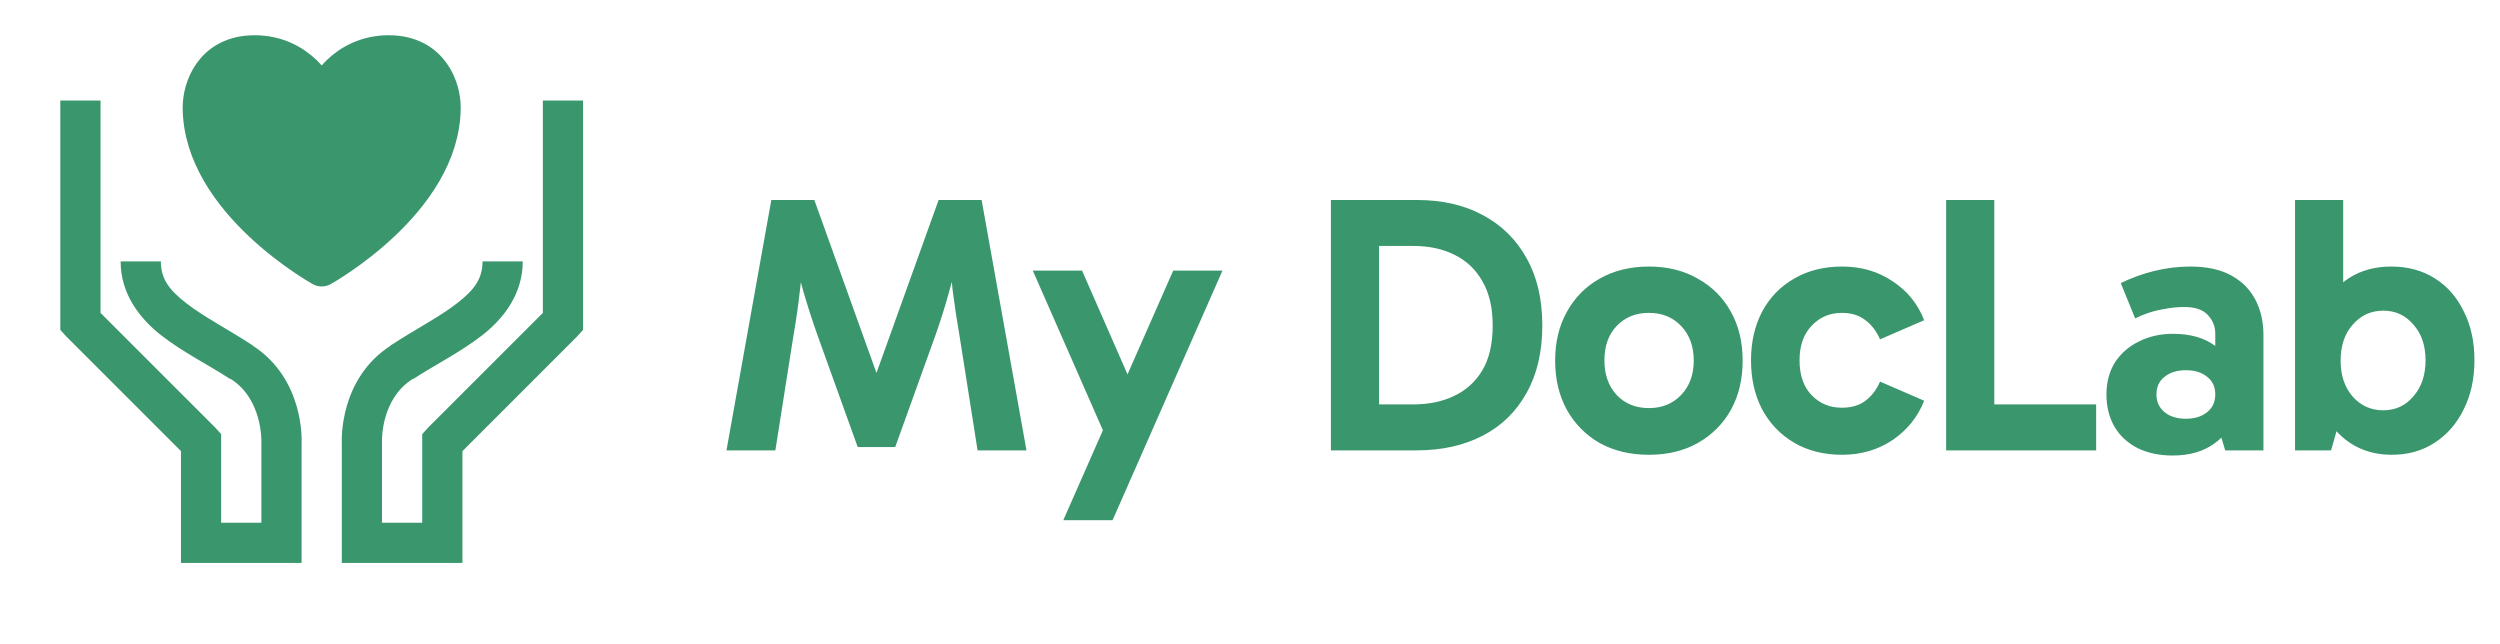
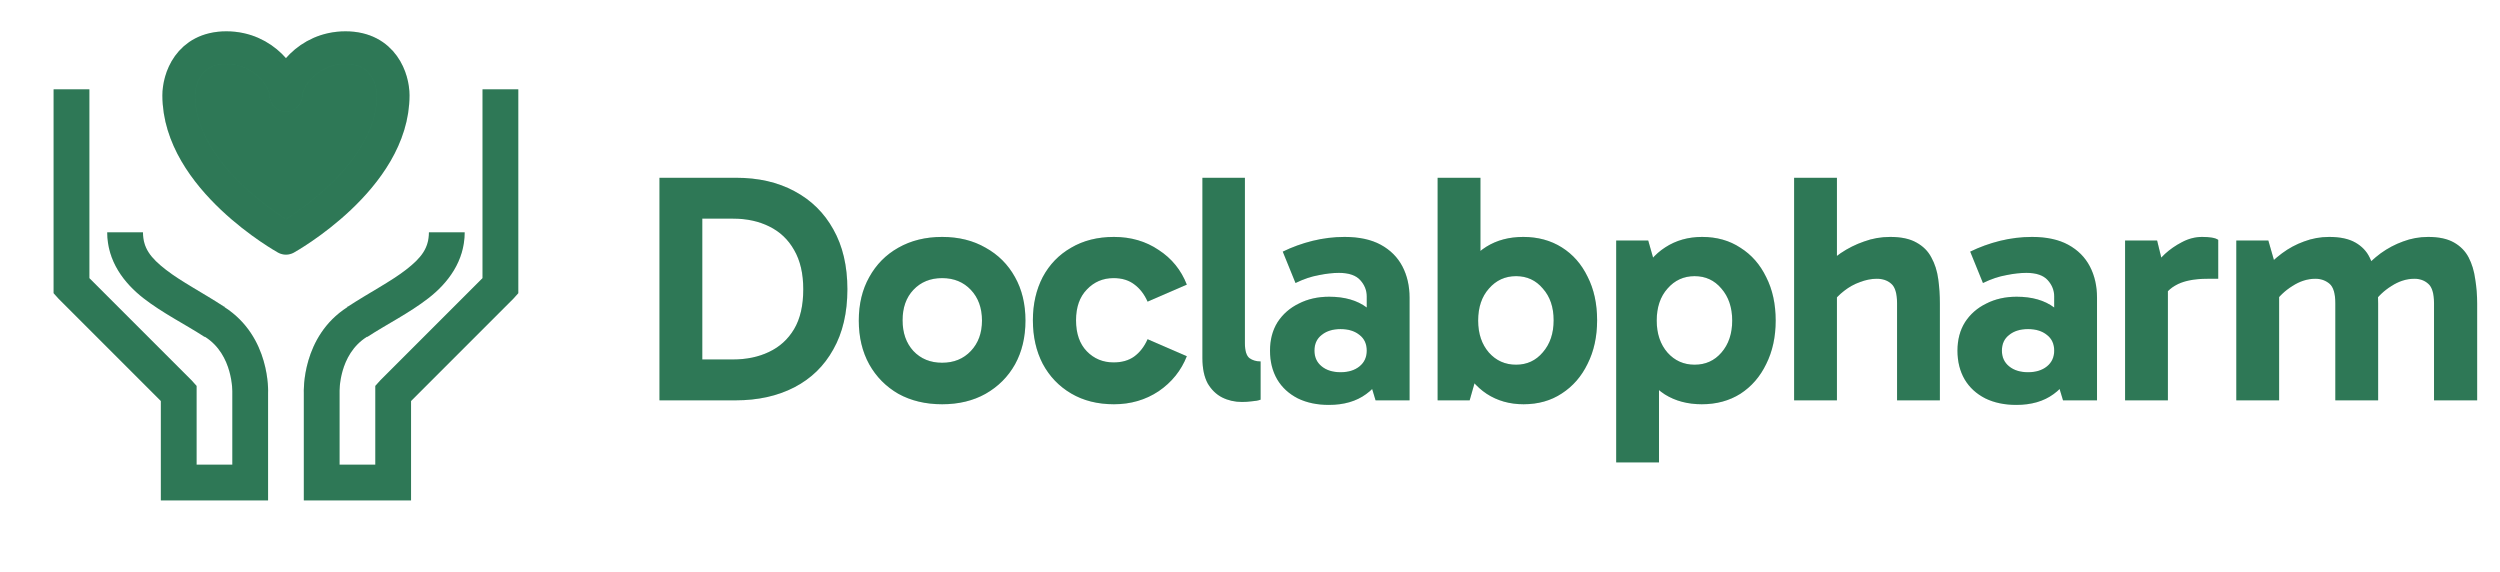
- <svg xmlns="http://www.w3.org/2000/svg" width="136" height="35" viewBox="0 0 136 35" fill="none">
+ <svg xmlns="http://www.w3.org/2000/svg" width="153" height="35" viewBox="0 0 153 35" fill="none">
  <path d="M3.281 5.469V17.944L3.589 18.286L9.844 24.541V30.625H16.406V24.062C16.411 24.002 16.566 20.612 13.74 18.798C13.732 18.794 13.748 18.769 13.74 18.765C13.732 18.76 13.714 18.769 13.707 18.765C12.411 17.919 11.074 17.228 10.152 16.509C9.22 15.787 8.75 15.189 8.75 14.219H6.562C6.562 15.987 7.596 17.329 8.784 18.253C9.972 19.176 11.352 19.855 12.509 20.611H12.544C14.295 21.709 14.219 24.029 14.219 24.029V28.438H12.031V23.618L11.724 23.276L5.469 17.022V5.469H3.281ZM29.531 5.469V17.022L23.276 23.276L22.969 23.618V28.438H20.781V23.994C20.781 23.994 20.705 21.708 22.456 20.611H22.491C23.645 19.855 25.028 19.173 26.216 18.251C27.404 17.331 28.438 15.987 28.438 14.219H26.25C26.25 15.189 25.78 15.787 24.849 16.509C23.926 17.227 22.589 17.918 21.294 18.764C21.285 18.769 21.268 18.76 21.259 18.764V18.799C18.457 20.593 18.59 23.948 18.594 24.062V30.625H25.156V24.541L31.411 18.286L31.719 17.944V5.469H29.531Z" fill="#3A966C" />
-   <path d="M21.146 2.917C18.812 2.917 17.5 4.861 17.5 5.833C17.5 4.861 16.188 2.917 13.854 2.917C11.521 2.917 10.938 4.861 10.938 5.833C10.938 10.938 17.5 14.583 17.5 14.583C17.5 14.583 24.062 10.938 24.062 5.833C24.062 4.861 23.479 2.917 21.146 2.917Z" fill="#3A966C" stroke="#3A966C" stroke-width="2" stroke-linecap="round" stroke-linejoin="round" />
-   <path d="M39.52 24.5L41.96 10.88H44.3L47.72 20.4H47.64L51.06 10.88H53.4L55.84 24.5H53.18L52.2 18.28C52.053 17.44 51.927 16.6 51.82 15.76C51.727 14.907 51.653 14.06 51.6 13.22H52.32C52.093 14.167 51.867 15.04 51.64 15.84C51.427 16.627 51.173 17.433 50.88 18.26L48.7 24.32H46.66L44.48 18.26C44.187 17.433 43.927 16.627 43.7 15.84C43.473 15.04 43.253 14.167 43.04 13.22H43.74C43.7 14.06 43.627 14.907 43.52 15.76C43.427 16.6 43.307 17.44 43.16 18.28L42.18 24.5H39.52ZM60.083 23.6L56.183 14.72H58.863L62.483 22.98L60.083 23.6ZM57.843 28.3L63.823 14.72H66.503L60.523 28.3H57.843ZM72.402 24.5V10.88H77.082C78.456 10.88 79.649 11.153 80.662 11.7C81.689 12.247 82.482 13.027 83.042 14.04C83.615 15.053 83.902 16.273 83.902 17.7C83.902 19.14 83.615 20.367 83.042 21.38C82.482 22.393 81.689 23.167 80.662 23.7C79.635 24.233 78.436 24.5 77.062 24.5H72.402ZM75.022 22.88L74.042 22H76.882C77.722 22 78.462 21.847 79.102 21.54C79.755 21.233 80.269 20.767 80.642 20.14C81.016 19.513 81.202 18.7 81.202 17.7C81.202 16.74 81.016 15.94 80.642 15.3C80.282 14.66 79.775 14.18 79.122 13.86C78.482 13.54 77.742 13.38 76.902 13.38H73.902L75.022 12.58V22.88ZM89.7 24.74C88.687 24.74 87.793 24.527 87.02 24.1C86.26 23.66 85.667 23.06 85.24 22.3C84.814 21.527 84.6 20.633 84.6 19.62C84.6 18.607 84.814 17.72 85.24 16.96C85.667 16.187 86.26 15.587 87.02 15.16C87.793 14.72 88.687 14.5 89.7 14.5C90.713 14.5 91.6 14.72 92.36 15.16C93.133 15.587 93.734 16.187 94.16 16.96C94.587 17.72 94.8 18.607 94.8 19.62C94.8 20.633 94.587 21.527 94.16 22.3C93.734 23.06 93.133 23.66 92.36 24.1C91.6 24.527 90.713 24.74 89.7 24.74ZM89.7 22.2C90.42 22.2 91.007 21.96 91.46 21.48C91.913 21 92.14 20.38 92.14 19.62C92.14 18.847 91.913 18.22 91.46 17.74C91.007 17.26 90.42 17.02 89.7 17.02C88.98 17.02 88.394 17.26 87.94 17.74C87.5 18.207 87.28 18.827 87.28 19.6C87.28 20.373 87.5 21 87.94 21.48C88.394 21.96 88.98 22.2 89.7 22.2ZM100.215 24.74C99.215 24.74 98.341 24.52 97.595 24.08C96.848 23.64 96.268 23.033 95.855 22.26C95.455 21.487 95.255 20.6 95.255 19.6C95.255 18.613 95.455 17.733 95.855 16.96C96.268 16.187 96.848 15.587 97.595 15.16C98.341 14.72 99.215 14.5 100.215 14.5C101.255 14.5 102.168 14.767 102.955 15.3C103.755 15.82 104.328 16.527 104.675 17.42L102.275 18.46C102.075 18.007 101.802 17.653 101.455 17.4C101.122 17.147 100.702 17.02 100.195 17.02C99.541 17.02 98.995 17.253 98.555 17.72C98.115 18.173 97.895 18.8 97.895 19.6C97.895 20.413 98.115 21.047 98.555 21.5C98.995 21.953 99.541 22.18 100.195 22.18C100.702 22.18 101.122 22.06 101.455 21.82C101.802 21.567 102.075 21.213 102.275 20.76L104.675 21.8C104.328 22.68 103.755 23.393 102.955 23.94C102.155 24.473 101.242 24.74 100.215 24.74ZM114.03 24.5H105.87V10.88H108.49V22.82L107.91 22H114.03V24.5ZM118.191 24.78C117.471 24.78 116.838 24.647 116.291 24.38C115.744 24.1 115.324 23.713 115.031 23.22C114.738 22.713 114.591 22.127 114.591 21.46C114.591 20.793 114.744 20.213 115.051 19.72C115.371 19.227 115.804 18.847 116.351 18.58C116.898 18.3 117.518 18.16 118.211 18.16C119.158 18.16 119.924 18.38 120.511 18.82C121.111 19.247 121.518 19.86 121.731 20.66L120.511 20.5V18.14C120.511 17.767 120.378 17.433 120.111 17.14C119.844 16.847 119.411 16.7 118.811 16.7C118.438 16.7 118.024 16.747 117.571 16.84C117.118 16.92 116.644 17.08 116.151 17.32L115.371 15.4C115.944 15.12 116.551 14.9 117.191 14.74C117.844 14.58 118.498 14.5 119.151 14.5C120.044 14.5 120.784 14.66 121.371 14.98C121.958 15.3 122.398 15.74 122.691 16.3C122.984 16.86 123.131 17.5 123.131 18.22V24.5H121.051L120.491 22.64L121.731 22.28C121.504 23.067 121.084 23.68 120.471 24.12C119.871 24.56 119.111 24.78 118.191 24.78ZM118.911 22.78C119.391 22.78 119.778 22.66 120.071 22.42C120.364 22.18 120.511 21.86 120.511 21.46C120.511 21.047 120.364 20.727 120.071 20.5C119.778 20.26 119.391 20.14 118.911 20.14C118.431 20.14 118.044 20.26 117.751 20.5C117.458 20.727 117.311 21.047 117.311 21.46C117.311 21.86 117.458 22.18 117.751 22.42C118.044 22.66 118.431 22.78 118.911 22.78ZM130.11 24.74C129.256 24.74 128.503 24.527 127.85 24.1C127.21 23.673 126.71 23.08 126.35 22.32C125.99 21.547 125.81 20.64 125.81 19.6C125.81 18.52 125.983 17.6 126.33 16.84C126.69 16.08 127.19 15.5 127.83 15.1C128.47 14.7 129.223 14.5 130.09 14.5C130.983 14.5 131.77 14.713 132.45 15.14C133.13 15.567 133.656 16.167 134.03 16.94C134.416 17.7 134.61 18.587 134.61 19.6C134.61 20.6 134.416 21.487 134.03 22.26C133.656 23.033 133.13 23.64 132.45 24.08C131.783 24.52 131.003 24.74 130.11 24.74ZM124.85 24.5V10.88H127.47V17.28H127.27V22.18H127.47L126.81 24.5H124.85ZM129.65 22.32C130.316 22.32 130.863 22.067 131.29 21.56C131.73 21.053 131.95 20.4 131.95 19.6C131.95 18.8 131.73 18.153 131.29 17.66C130.863 17.153 130.316 16.9 129.65 16.9C128.983 16.9 128.43 17.153 127.99 17.66C127.55 18.153 127.33 18.807 127.33 19.62C127.33 20.42 127.55 21.073 127.99 21.58C128.43 22.073 128.983 22.32 129.65 22.32Z" fill="#3A966C" />
+   <path d="M3.281 5.469V17.944L3.589 18.286L9.844 24.541V30.625H16.406V24.062C16.411 24.002 16.566 20.612 13.74 18.798C13.732 18.794 13.748 18.769 13.74 18.765C13.732 18.76 13.714 18.769 13.707 18.765C12.411 17.919 11.074 17.228 10.152 16.509C9.22 15.787 8.75 15.189 8.75 14.219H6.562C6.562 15.987 7.596 17.329 8.784 18.253C9.972 19.176 11.352 19.855 12.509 20.611H12.544C14.295 21.709 14.219 24.029 14.219 24.029V28.438H12.031V23.618L11.724 23.276L5.469 17.022V5.469H3.281ZM29.531 5.469V17.022L23.276 23.276L22.969 23.618V28.438H20.781V23.994C20.781 23.994 20.705 21.708 22.456 20.611H22.491C23.645 19.855 25.028 19.173 26.216 18.251C27.404 17.331 28.438 15.987 28.438 14.219H26.25C26.25 15.189 25.78 15.787 24.849 16.509C23.926 17.227 22.589 17.918 21.294 18.764C21.285 18.769 21.268 18.76 21.259 18.764V18.799C18.457 20.593 18.59 23.948 18.594 24.062V30.625H25.156V24.541L31.411 18.286L31.719 17.944V5.469H29.531Z" fill="black" fill-opacity="0.2" />
+   <path d="M21.146 2.917C18.812 2.917 17.5 4.861 17.5 5.833C17.5 4.861 16.188 2.917 13.854 2.917C11.521 2.917 10.938 4.861 10.938 5.833C10.938 10.938 17.5 14.583 17.5 14.583C17.5 14.583 24.062 10.938 24.062 5.833C24.062 4.861 23.479 2.917 21.146 2.917Z" fill="#3A966C" />
+   <path d="M21.146 2.917C18.812 2.917 17.5 4.861 17.5 5.833C17.5 4.861 16.188 2.917 13.854 2.917C11.521 2.917 10.938 4.861 10.938 5.833C10.938 10.938 17.5 14.583 17.5 14.583C17.5 14.583 24.062 10.938 24.062 5.833C24.062 4.861 23.479 2.917 21.146 2.917Z" fill="black" fill-opacity="0.2" />
+   <path d="M21.146 2.917C18.812 2.917 17.5 4.861 17.5 5.833C17.5 4.861 16.188 2.917 13.854 2.917C11.521 2.917 10.938 4.861 10.938 5.833C10.938 10.938 17.5 14.583 17.5 14.583C17.5 14.583 24.062 10.938 24.062 5.833C24.062 4.861 23.479 2.917 21.146 2.917Z" stroke="#3A966C" stroke-width="2" stroke-linecap="round" stroke-linejoin="round" />
+   <path d="M21.146 2.917C18.812 2.917 17.5 4.861 17.5 5.833C17.5 4.861 16.188 2.917 13.854 2.917C11.521 2.917 10.938 4.861 10.938 5.833C10.938 10.938 17.5 14.583 17.5 14.583C17.5 14.583 24.062 10.938 24.062 5.833C24.062 4.861 23.479 2.917 21.146 2.917Z" stroke="black" stroke-opacity="0.2" stroke-width="2" stroke-linecap="round" stroke-linejoin="round" />
+   <path d="M40.36 24.5V10.88H45.04C46.413 10.88 47.607 11.153 48.62 11.7C49.647 12.247 50.44 13.027 51 14.04C51.573 15.053 51.86 16.273 51.86 17.7C51.86 19.14 51.573 20.367 51 21.38C50.44 22.393 49.647 23.167 48.62 23.7C47.593 24.233 46.393 24.5 45.02 24.5H40.36ZM42.98 22.88L42 22H44.84C45.68 22 46.42 21.847 47.06 21.54C47.713 21.233 48.227 20.767 48.6 20.14C48.973 19.513 49.16 18.7 49.16 17.7C49.16 16.74 48.973 15.94 48.6 15.3C48.24 14.66 47.733 14.18 47.08 13.86C46.44 13.54 45.7 13.38 44.86 13.38H41.86L42.98 12.58V22.88ZM57.658 24.74C56.645 24.74 55.751 24.527 54.978 24.1C54.218 23.66 53.625 23.06 53.198 22.3C52.771 21.527 52.558 20.633 52.558 19.62C52.558 18.607 52.771 17.72 53.198 16.96C53.625 16.187 54.218 15.587 54.978 15.16C55.751 14.72 56.645 14.5 57.658 14.5C58.671 14.5 59.558 14.72 60.318 15.16C61.091 15.587 61.691 16.187 62.118 16.96C62.545 17.72 62.758 18.607 62.758 19.62C62.758 20.633 62.545 21.527 62.118 22.3C61.691 23.06 61.091 23.66 60.318 24.1C59.558 24.527 58.671 24.74 57.658 24.74ZM57.658 22.2C58.378 22.2 58.965 21.96 59.418 21.48C59.871 21 60.098 20.38 60.098 19.62C60.098 18.847 59.871 18.22 59.418 17.74C58.965 17.26 58.378 17.02 57.658 17.02C56.938 17.02 56.351 17.26 55.898 17.74C55.458 18.207 55.238 18.827 55.238 19.6C55.238 20.373 55.458 21 55.898 21.48C56.351 21.96 56.938 22.2 57.658 22.2ZM68.173 24.74C67.173 24.74 66.299 24.52 65.553 24.08C64.806 23.64 64.226 23.033 63.813 22.26C63.413 21.487 63.213 20.6 63.213 19.6C63.213 18.613 63.413 17.733 63.813 16.96C64.226 16.187 64.806 15.587 65.553 15.16C66.299 14.72 67.173 14.5 68.173 14.5C69.213 14.5 70.126 14.767 70.913 15.3C71.713 15.82 72.286 16.527 72.633 17.42L70.233 18.46C70.033 18.007 69.759 17.653 69.413 17.4C69.079 17.147 68.659 17.02 68.153 17.02C67.499 17.02 66.953 17.253 66.513 17.72C66.073 18.173 65.853 18.8 65.853 19.6C65.853 20.413 66.073 21.047 66.513 21.5C66.953 21.953 67.499 22.18 68.153 22.18C68.659 22.18 69.079 22.06 69.413 21.82C69.759 21.567 70.033 21.213 70.233 20.76L72.633 21.8C72.286 22.68 71.713 23.393 70.913 23.94C70.113 24.473 69.199 24.74 68.173 24.74ZM76.008 24.6C75.568 24.6 75.161 24.507 74.788 24.32C74.428 24.133 74.135 23.847 73.908 23.46C73.695 23.06 73.588 22.547 73.588 21.92V10.88H76.188V21C76.188 21.467 76.281 21.773 76.468 21.92C76.655 22.053 76.881 22.12 77.148 22.12V24.46C77.001 24.513 76.821 24.547 76.608 24.56C76.408 24.587 76.208 24.6 76.008 24.6ZM81.325 24.78C80.605 24.78 79.971 24.647 79.425 24.38C78.878 24.1 78.458 23.713 78.165 23.22C77.871 22.713 77.725 22.127 77.725 21.46C77.725 20.793 77.878 20.213 78.185 19.72C78.505 19.227 78.938 18.847 79.485 18.58C80.031 18.3 80.651 18.16 81.345 18.16C82.291 18.16 83.058 18.38 83.645 18.82C84.245 19.247 84.651 19.86 84.865 20.66L83.645 20.5V18.14C83.645 17.767 83.511 17.433 83.245 17.14C82.978 16.847 82.545 16.7 81.945 16.7C81.571 16.7 81.158 16.747 80.705 16.84C80.251 16.92 79.778 17.08 79.285 17.32L78.505 15.4C79.078 15.12 79.685 14.9 80.325 14.74C80.978 14.58 81.631 14.5 82.285 14.5C83.178 14.5 83.918 14.66 84.505 14.98C85.091 15.3 85.531 15.74 85.825 16.3C86.118 16.86 86.265 17.5 86.265 18.22V24.5H84.185L83.625 22.64L84.865 22.28C84.638 23.067 84.218 23.68 83.605 24.12C83.005 24.56 82.245 24.78 81.325 24.78ZM82.045 22.78C82.525 22.78 82.911 22.66 83.205 22.42C83.498 22.18 83.645 21.86 83.645 21.46C83.645 21.047 83.498 20.727 83.205 20.5C82.911 20.26 82.525 20.14 82.045 20.14C81.565 20.14 81.178 20.26 80.885 20.5C80.591 20.727 80.445 21.047 80.445 21.46C80.445 21.86 80.591 22.18 80.885 22.42C81.178 22.66 81.565 22.78 82.045 22.78ZM93.243 24.74C92.39 24.74 91.637 24.527 90.983 24.1C90.343 23.673 89.843 23.08 89.483 22.32C89.123 21.547 88.943 20.64 88.943 19.6C88.943 18.52 89.117 17.6 89.463 16.84C89.823 16.08 90.323 15.5 90.963 15.1C91.603 14.7 92.357 14.5 93.223 14.5C94.117 14.5 94.903 14.713 95.583 15.14C96.263 15.567 96.79 16.167 97.163 16.94C97.55 17.7 97.743 18.587 97.743 19.6C97.743 20.6 97.55 21.487 97.163 22.26C96.79 23.033 96.263 23.64 95.583 24.08C94.917 24.52 94.137 24.74 93.243 24.74ZM87.983 24.5V10.88H90.603V17.28H90.403V22.18H90.603L89.943 24.5H87.983ZM92.783 22.32C93.45 22.32 93.997 22.067 94.423 21.56C94.863 21.053 95.083 20.4 95.083 19.6C95.083 18.8 94.863 18.153 94.423 17.66C93.997 17.153 93.45 16.9 92.783 16.9C92.117 16.9 91.563 17.153 91.123 17.66C90.683 18.153 90.463 18.807 90.463 19.62C90.463 20.42 90.683 21.073 91.123 21.58C91.563 22.073 92.117 22.32 92.783 22.32ZM104.151 24.74C103.285 24.74 102.531 24.54 101.891 24.14C101.251 23.727 100.751 23.14 100.391 22.38C100.045 21.62 99.871 20.7 99.871 19.62C99.871 18.567 100.051 17.66 100.411 16.9C100.771 16.14 101.271 15.553 101.911 15.14C102.565 14.713 103.318 14.5 104.171 14.5C105.065 14.5 105.845 14.72 106.511 15.16C107.191 15.587 107.718 16.187 108.091 16.96C108.478 17.72 108.671 18.607 108.671 19.62C108.671 20.62 108.478 21.507 108.091 22.28C107.718 23.053 107.191 23.66 106.511 24.1C105.831 24.527 105.045 24.74 104.151 24.74ZM98.911 28.3V14.72H100.871L101.531 17.04H101.331V21.94H101.531V28.3H98.911ZM103.711 22.32C104.378 22.32 104.925 22.073 105.351 21.58C105.791 21.073 106.011 20.42 106.011 19.62C106.011 18.82 105.791 18.167 105.351 17.66C104.925 17.153 104.378 16.9 103.711 16.9C103.045 16.9 102.491 17.153 102.051 17.66C101.611 18.153 101.391 18.807 101.391 19.62C101.391 20.42 101.611 21.073 102.051 21.58C102.491 22.073 103.045 22.32 103.711 22.32ZM109.8 24.5V10.88H112.42V24.5H109.8ZM116.1 24.5V18.56C116.1 17.96 115.98 17.56 115.74 17.36C115.514 17.16 115.22 17.06 114.86 17.06C114.527 17.06 114.187 17.127 113.84 17.26C113.494 17.38 113.167 17.56 112.86 17.8C112.567 18.027 112.314 18.287 112.1 18.58L111.46 16.56C111.807 16.16 112.2 15.807 112.64 15.5C113.094 15.193 113.574 14.953 114.08 14.78C114.587 14.593 115.12 14.5 115.68 14.5C116.347 14.5 116.88 14.613 117.28 14.84C117.694 15.067 118 15.373 118.2 15.76C118.414 16.147 118.554 16.587 118.62 17.08C118.687 17.56 118.72 18.06 118.72 18.58V24.5H116.1ZM123.397 24.78C122.677 24.78 122.043 24.647 121.497 24.38C120.95 24.1 120.53 23.713 120.237 23.22C119.943 22.713 119.797 22.127 119.797 21.46C119.797 20.793 119.95 20.213 120.257 19.72C120.577 19.227 121.01 18.847 121.557 18.58C122.103 18.3 122.723 18.16 123.417 18.16C124.363 18.16 125.13 18.38 125.717 18.82C126.317 19.247 126.723 19.86 126.937 20.66L125.717 20.5V18.14C125.717 17.767 125.583 17.433 125.317 17.14C125.05 16.847 124.617 16.7 124.017 16.7C123.643 16.7 123.23 16.747 122.777 16.84C122.323 16.92 121.85 17.08 121.357 17.32L120.577 15.4C121.15 15.12 121.757 14.9 122.397 14.74C123.05 14.58 123.703 14.5 124.357 14.5C125.25 14.5 125.99 14.66 126.577 14.98C127.163 15.3 127.603 15.74 127.897 16.3C128.19 16.86 128.337 17.5 128.337 18.22V24.5H126.257L125.697 22.64L126.937 22.28C126.71 23.067 126.29 23.68 125.677 24.12C125.077 24.56 124.317 24.78 123.397 24.78ZM124.117 22.78C124.597 22.78 124.983 22.66 125.277 22.42C125.57 22.18 125.717 21.86 125.717 21.46C125.717 21.047 125.57 20.727 125.277 20.5C124.983 20.26 124.597 20.14 124.117 20.14C123.637 20.14 123.25 20.26 122.957 20.5C122.663 20.727 122.517 21.047 122.517 21.46C122.517 21.86 122.663 22.18 122.957 22.42C123.25 22.66 123.637 22.78 124.117 22.78ZM132.015 14.72L132.675 17.42V24.5H130.055V14.72H132.015ZM132.135 18.76L131.655 18.54V16.54L131.835 16.32C131.982 16.08 132.202 15.82 132.495 15.54C132.802 15.26 133.148 15.02 133.535 14.82C133.935 14.607 134.348 14.5 134.775 14.5C134.988 14.5 135.182 14.513 135.355 14.54C135.528 14.567 135.662 14.613 135.755 14.68V17.06H135.115C134.248 17.06 133.582 17.2 133.115 17.48C132.648 17.747 132.322 18.173 132.135 18.76ZM136.862 24.5V14.72H138.822L139.362 16.6L138.522 16.56C138.869 16.16 139.249 15.807 139.662 15.5C140.076 15.193 140.522 14.953 141.002 14.78C141.496 14.593 142.009 14.5 142.542 14.5C143.209 14.5 143.742 14.613 144.142 14.84C144.542 15.067 144.836 15.373 145.022 15.76C145.222 16.147 145.356 16.587 145.422 17.08C145.502 17.56 145.542 18.06 145.542 18.58V24.5H142.922V18.56C142.922 17.96 142.802 17.56 142.562 17.36C142.322 17.16 142.036 17.06 141.702 17.06C141.222 17.06 140.756 17.207 140.302 17.5C139.849 17.78 139.469 18.14 139.162 18.58L138.822 17.22H139.482V24.5H136.862ZM148.962 24.5V18.56C148.962 17.96 148.842 17.56 148.602 17.36C148.376 17.16 148.096 17.06 147.762 17.06C147.282 17.06 146.816 17.207 146.362 17.5C145.909 17.78 145.529 18.14 145.222 18.58L144.562 16.56C144.909 16.16 145.289 15.807 145.702 15.5C146.129 15.193 146.582 14.953 147.062 14.78C147.556 14.593 148.069 14.5 148.602 14.5C149.256 14.5 149.782 14.613 150.182 14.84C150.582 15.067 150.882 15.373 151.082 15.76C151.282 16.147 151.416 16.587 151.482 17.08C151.562 17.56 151.602 18.06 151.602 18.58V24.5H148.962Z" fill="#3A966C" />
+   <path d="M40.36 24.5V10.88H45.04C46.413 10.88 47.607 11.153 48.62 11.7C49.647 12.247 50.44 13.027 51 14.04C51.573 15.053 51.86 16.273 51.86 17.7C51.86 19.14 51.573 20.367 51 21.38C50.44 22.393 49.647 23.167 48.62 23.7C47.593 24.233 46.393 24.5 45.02 24.5H40.36ZM42.98 22.88L42 22H44.84C45.68 22 46.42 21.847 47.06 21.54C47.713 21.233 48.227 20.767 48.6 20.14C48.973 19.513 49.16 18.7 49.16 17.7C49.16 16.74 48.973 15.94 48.6 15.3C48.24 14.66 47.733 14.18 47.08 13.86C46.44 13.54 45.7 13.38 44.86 13.38H41.86L42.98 12.58V22.88ZM57.658 24.74C56.645 24.74 55.751 24.527 54.978 24.1C54.218 23.66 53.625 23.06 53.198 22.3C52.771 21.527 52.558 20.633 52.558 19.62C52.558 18.607 52.771 17.72 53.198 16.96C53.625 16.187 54.218 15.587 54.978 15.16C55.751 14.72 56.645 14.5 57.658 14.5C58.671 14.5 59.558 14.72 60.318 15.16C61.091 15.587 61.691 16.187 62.118 16.96C62.545 17.72 62.758 18.607 62.758 19.62C62.758 20.633 62.545 21.527 62.118 22.3C61.691 23.06 61.091 23.66 60.318 24.1C59.558 24.527 58.671 24.74 57.658 24.74ZM57.658 22.2C58.378 22.2 58.965 21.96 59.418 21.48C59.871 21 60.098 20.38 60.098 19.62C60.098 18.847 59.871 18.22 59.418 17.74C58.965 17.26 58.378 17.02 57.658 17.02C56.938 17.02 56.351 17.26 55.898 17.74C55.458 18.207 55.238 18.827 55.238 19.6C55.238 20.373 55.458 21 55.898 21.48C56.351 21.96 56.938 22.2 57.658 22.2ZM68.173 24.74C67.173 24.74 66.299 24.52 65.553 24.08C64.806 23.64 64.226 23.033 63.813 22.26C63.413 21.487 63.213 20.6 63.213 19.6C63.213 18.613 63.413 17.733 63.813 16.96C64.226 16.187 64.806 15.587 65.553 15.16C66.299 14.72 67.173 14.5 68.173 14.5C69.213 14.5 70.126 14.767 70.913 15.3C71.713 15.82 72.286 16.527 72.633 17.42L70.233 18.46C70.033 18.007 69.759 17.653 69.413 17.4C69.079 17.147 68.659 17.02 68.153 17.02C67.499 17.02 66.953 17.253 66.513 17.72C66.073 18.173 65.853 18.8 65.853 19.6C65.853 20.413 66.073 21.047 66.513 21.5C66.953 21.953 67.499 22.18 68.153 22.18C68.659 22.18 69.079 22.06 69.413 21.82C69.759 21.567 70.033 21.213 70.233 20.76L72.633 21.8C72.286 22.68 71.713 23.393 70.913 23.94C70.113 24.473 69.199 24.74 68.173 24.74ZM76.008 24.6C75.568 24.6 75.161 24.507 74.788 24.32C74.428 24.133 74.135 23.847 73.908 23.46C73.695 23.06 73.588 22.547 73.588 21.92V10.88H76.188V21C76.188 21.467 76.281 21.773 76.468 21.92C76.655 22.053 76.881 22.12 77.148 22.12V24.46C77.001 24.513 76.821 24.547 76.608 24.56C76.408 24.587 76.208 24.6 76.008 24.6ZM81.325 24.78C80.605 24.78 79.971 24.647 79.425 24.38C78.878 24.1 78.458 23.713 78.165 23.22C77.871 22.713 77.725 22.127 77.725 21.46C77.725 20.793 77.878 20.213 78.185 19.72C78.505 19.227 78.938 18.847 79.485 18.58C80.031 18.3 80.651 18.16 81.345 18.16C82.291 18.16 83.058 18.38 83.645 18.82C84.245 19.247 84.651 19.86 84.865 20.66L83.645 20.5V18.14C83.645 17.767 83.511 17.433 83.245 17.14C82.978 16.847 82.545 16.7 81.945 16.7C81.571 16.7 81.158 16.747 80.705 16.84C80.251 16.92 79.778 17.08 79.285 17.32L78.505 15.4C79.078 15.12 79.685 14.9 80.325 14.74C80.978 14.58 81.631 14.5 82.285 14.5C83.178 14.5 83.918 14.66 84.505 14.98C85.091 15.3 85.531 15.74 85.825 16.3C86.118 16.86 86.265 17.5 86.265 18.22V24.5H84.185L83.625 22.64L84.865 22.28C84.638 23.067 84.218 23.68 83.605 24.12C83.005 24.56 82.245 24.78 81.325 24.78ZM82.045 22.78C82.525 22.78 82.911 22.66 83.205 22.42C83.498 22.18 83.645 21.86 83.645 21.46C83.645 21.047 83.498 20.727 83.205 20.5C82.911 20.26 82.525 20.14 82.045 20.14C81.565 20.14 81.178 20.26 80.885 20.5C80.591 20.727 80.445 21.047 80.445 21.46C80.445 21.86 80.591 22.18 80.885 22.42C81.178 22.66 81.565 22.78 82.045 22.78ZM93.243 24.74C92.39 24.74 91.637 24.527 90.983 24.1C90.343 23.673 89.843 23.08 89.483 22.32C89.123 21.547 88.943 20.64 88.943 19.6C88.943 18.52 89.117 17.6 89.463 16.84C89.823 16.08 90.323 15.5 90.963 15.1C91.603 14.7 92.357 14.5 93.223 14.5C94.117 14.5 94.903 14.713 95.583 15.14C96.263 15.567 96.79 16.167 97.163 16.94C97.55 17.7 97.743 18.587 97.743 19.6C97.743 20.6 97.55 21.487 97.163 22.26C96.79 23.033 96.263 23.64 95.583 24.08C94.917 24.52 94.137 24.74 93.243 24.74ZM87.983 24.5V10.88H90.603V17.28H90.403V22.18H90.603L89.943 24.5H87.983ZM92.783 22.32C93.45 22.32 93.997 22.067 94.423 21.56C94.863 21.053 95.083 20.4 95.083 19.6C95.083 18.8 94.863 18.153 94.423 17.66C93.997 17.153 93.45 16.9 92.783 16.9C92.117 16.9 91.563 17.153 91.123 17.66C90.683 18.153 90.463 18.807 90.463 19.62C90.463 20.42 90.683 21.073 91.123 21.58C91.563 22.073 92.117 22.32 92.783 22.32ZM104.151 24.74C103.285 24.74 102.531 24.54 101.891 24.14C101.251 23.727 100.751 23.14 100.391 22.38C100.045 21.62 99.871 20.7 99.871 19.62C99.871 18.567 100.051 17.66 100.411 16.9C100.771 16.14 101.271 15.553 101.911 15.14C102.565 14.713 103.318 14.5 104.171 14.5C105.065 14.5 105.845 14.72 106.511 15.16C107.191 15.587 107.718 16.187 108.091 16.96C108.478 17.72 108.671 18.607 108.671 19.62C108.671 20.62 108.478 21.507 108.091 22.28C107.718 23.053 107.191 23.66 106.511 24.1C105.831 24.527 105.045 24.74 104.151 24.74ZM98.911 28.3V14.72H100.871L101.531 17.04H101.331V21.94H101.531V28.3H98.911ZM103.711 22.32C104.378 22.32 104.925 22.073 105.351 21.58C105.791 21.073 106.011 20.42 106.011 19.62C106.011 18.82 105.791 18.167 105.351 17.66C104.925 17.153 104.378 16.9 103.711 16.9C103.045 16.9 102.491 17.153 102.051 17.66C101.611 18.153 101.391 18.807 101.391 19.62C101.391 20.42 101.611 21.073 102.051 21.58C102.491 22.073 103.045 22.32 103.711 22.32ZM109.8 24.5V10.88H112.42V24.5H109.8ZM116.1 24.5V18.56C116.1 17.96 115.98 17.56 115.74 17.36C115.514 17.16 115.22 17.06 114.86 17.06C114.527 17.06 114.187 17.127 113.84 17.26C113.494 17.38 113.167 17.56 112.86 17.8C112.567 18.027 112.314 18.287 112.1 18.58L111.46 16.56C111.807 16.16 112.2 15.807 112.64 15.5C113.094 15.193 113.574 14.953 114.08 14.78C114.587 14.593 115.12 14.5 115.68 14.5C116.347 14.5 116.88 14.613 117.28 14.84C117.694 15.067 118 15.373 118.2 15.76C118.414 16.147 118.554 16.587 118.62 17.08C118.687 17.56 118.72 18.06 118.72 18.58V24.5H116.1ZM123.397 24.78C122.677 24.78 122.043 24.647 121.497 24.38C120.95 24.1 120.53 23.713 120.237 23.22C119.943 22.713 119.797 22.127 119.797 21.46C119.797 20.793 119.95 20.213 120.257 19.72C120.577 19.227 121.01 18.847 121.557 18.58C122.103 18.3 122.723 18.16 123.417 18.16C124.363 18.16 125.13 18.38 125.717 18.82C126.317 19.247 126.723 19.86 126.937 20.66L125.717 20.5V18.14C125.717 17.767 125.583 17.433 125.317 17.14C125.05 16.847 124.617 16.7 124.017 16.7C123.643 16.7 123.23 16.747 122.777 16.84C122.323 16.92 121.85 17.08 121.357 17.32L120.577 15.4C121.15 15.12 121.757 14.9 122.397 14.74C123.05 14.58 123.703 14.5 124.357 14.5C125.25 14.5 125.99 14.66 126.577 14.98C127.163 15.3 127.603 15.74 127.897 16.3C128.19 16.86 128.337 17.5 128.337 18.22V24.5H126.257L125.697 22.64L126.937 22.28C126.71 23.067 126.29 23.68 125.677 24.12C125.077 24.56 124.317 24.78 123.397 24.78ZM124.117 22.78C124.597 22.78 124.983 22.66 125.277 22.42C125.57 22.18 125.717 21.86 125.717 21.46C125.717 21.047 125.57 20.727 125.277 20.5C124.983 20.26 124.597 20.14 124.117 20.14C123.637 20.14 123.25 20.26 122.957 20.5C122.663 20.727 122.517 21.047 122.517 21.46C122.517 21.86 122.663 22.18 122.957 22.42C123.25 22.66 123.637 22.78 124.117 22.78ZM132.015 14.72L132.675 17.42V24.5H130.055V14.72H132.015ZM132.135 18.76L131.655 18.54V16.54L131.835 16.32C131.982 16.08 132.202 15.82 132.495 15.54C132.802 15.26 133.148 15.02 133.535 14.82C133.935 14.607 134.348 14.5 134.775 14.5C134.988 14.5 135.182 14.513 135.355 14.54C135.528 14.567 135.662 14.613 135.755 14.68V17.06H135.115C134.248 17.06 133.582 17.2 133.115 17.48C132.648 17.747 132.322 18.173 132.135 18.76ZM136.862 24.5V14.72H138.822L139.362 16.6L138.522 16.56C138.869 16.16 139.249 15.807 139.662 15.5C140.076 15.193 140.522 14.953 141.002 14.78C141.496 14.593 142.009 14.5 142.542 14.5C143.209 14.5 143.742 14.613 144.142 14.84C144.542 15.067 144.836 15.373 145.022 15.76C145.222 16.147 145.356 16.587 145.422 17.08C145.502 17.56 145.542 18.06 145.542 18.58V24.5H142.922V18.56C142.922 17.96 142.802 17.56 142.562 17.36C142.322 17.16 142.036 17.06 141.702 17.06C141.222 17.06 140.756 17.207 140.302 17.5C139.849 17.78 139.469 18.14 139.162 18.58L138.822 17.22H139.482V24.5H136.862ZM148.962 24.5V18.56C148.962 17.96 148.842 17.56 148.602 17.36C148.376 17.16 148.096 17.06 147.762 17.06C147.282 17.06 146.816 17.207 146.362 17.5C145.909 17.78 145.529 18.14 145.222 18.58L144.562 16.56C144.909 16.16 145.289 15.807 145.702 15.5C146.129 15.193 146.582 14.953 147.062 14.78C147.556 14.593 148.069 14.5 148.602 14.5C149.256 14.5 149.782 14.613 150.182 14.84C150.582 15.067 150.882 15.373 151.082 15.76C151.282 16.147 151.416 16.587 151.482 17.08C151.562 17.56 151.602 18.06 151.602 18.58V24.5H148.962Z" fill="black" fill-opacity="0.2" />
</svg>
